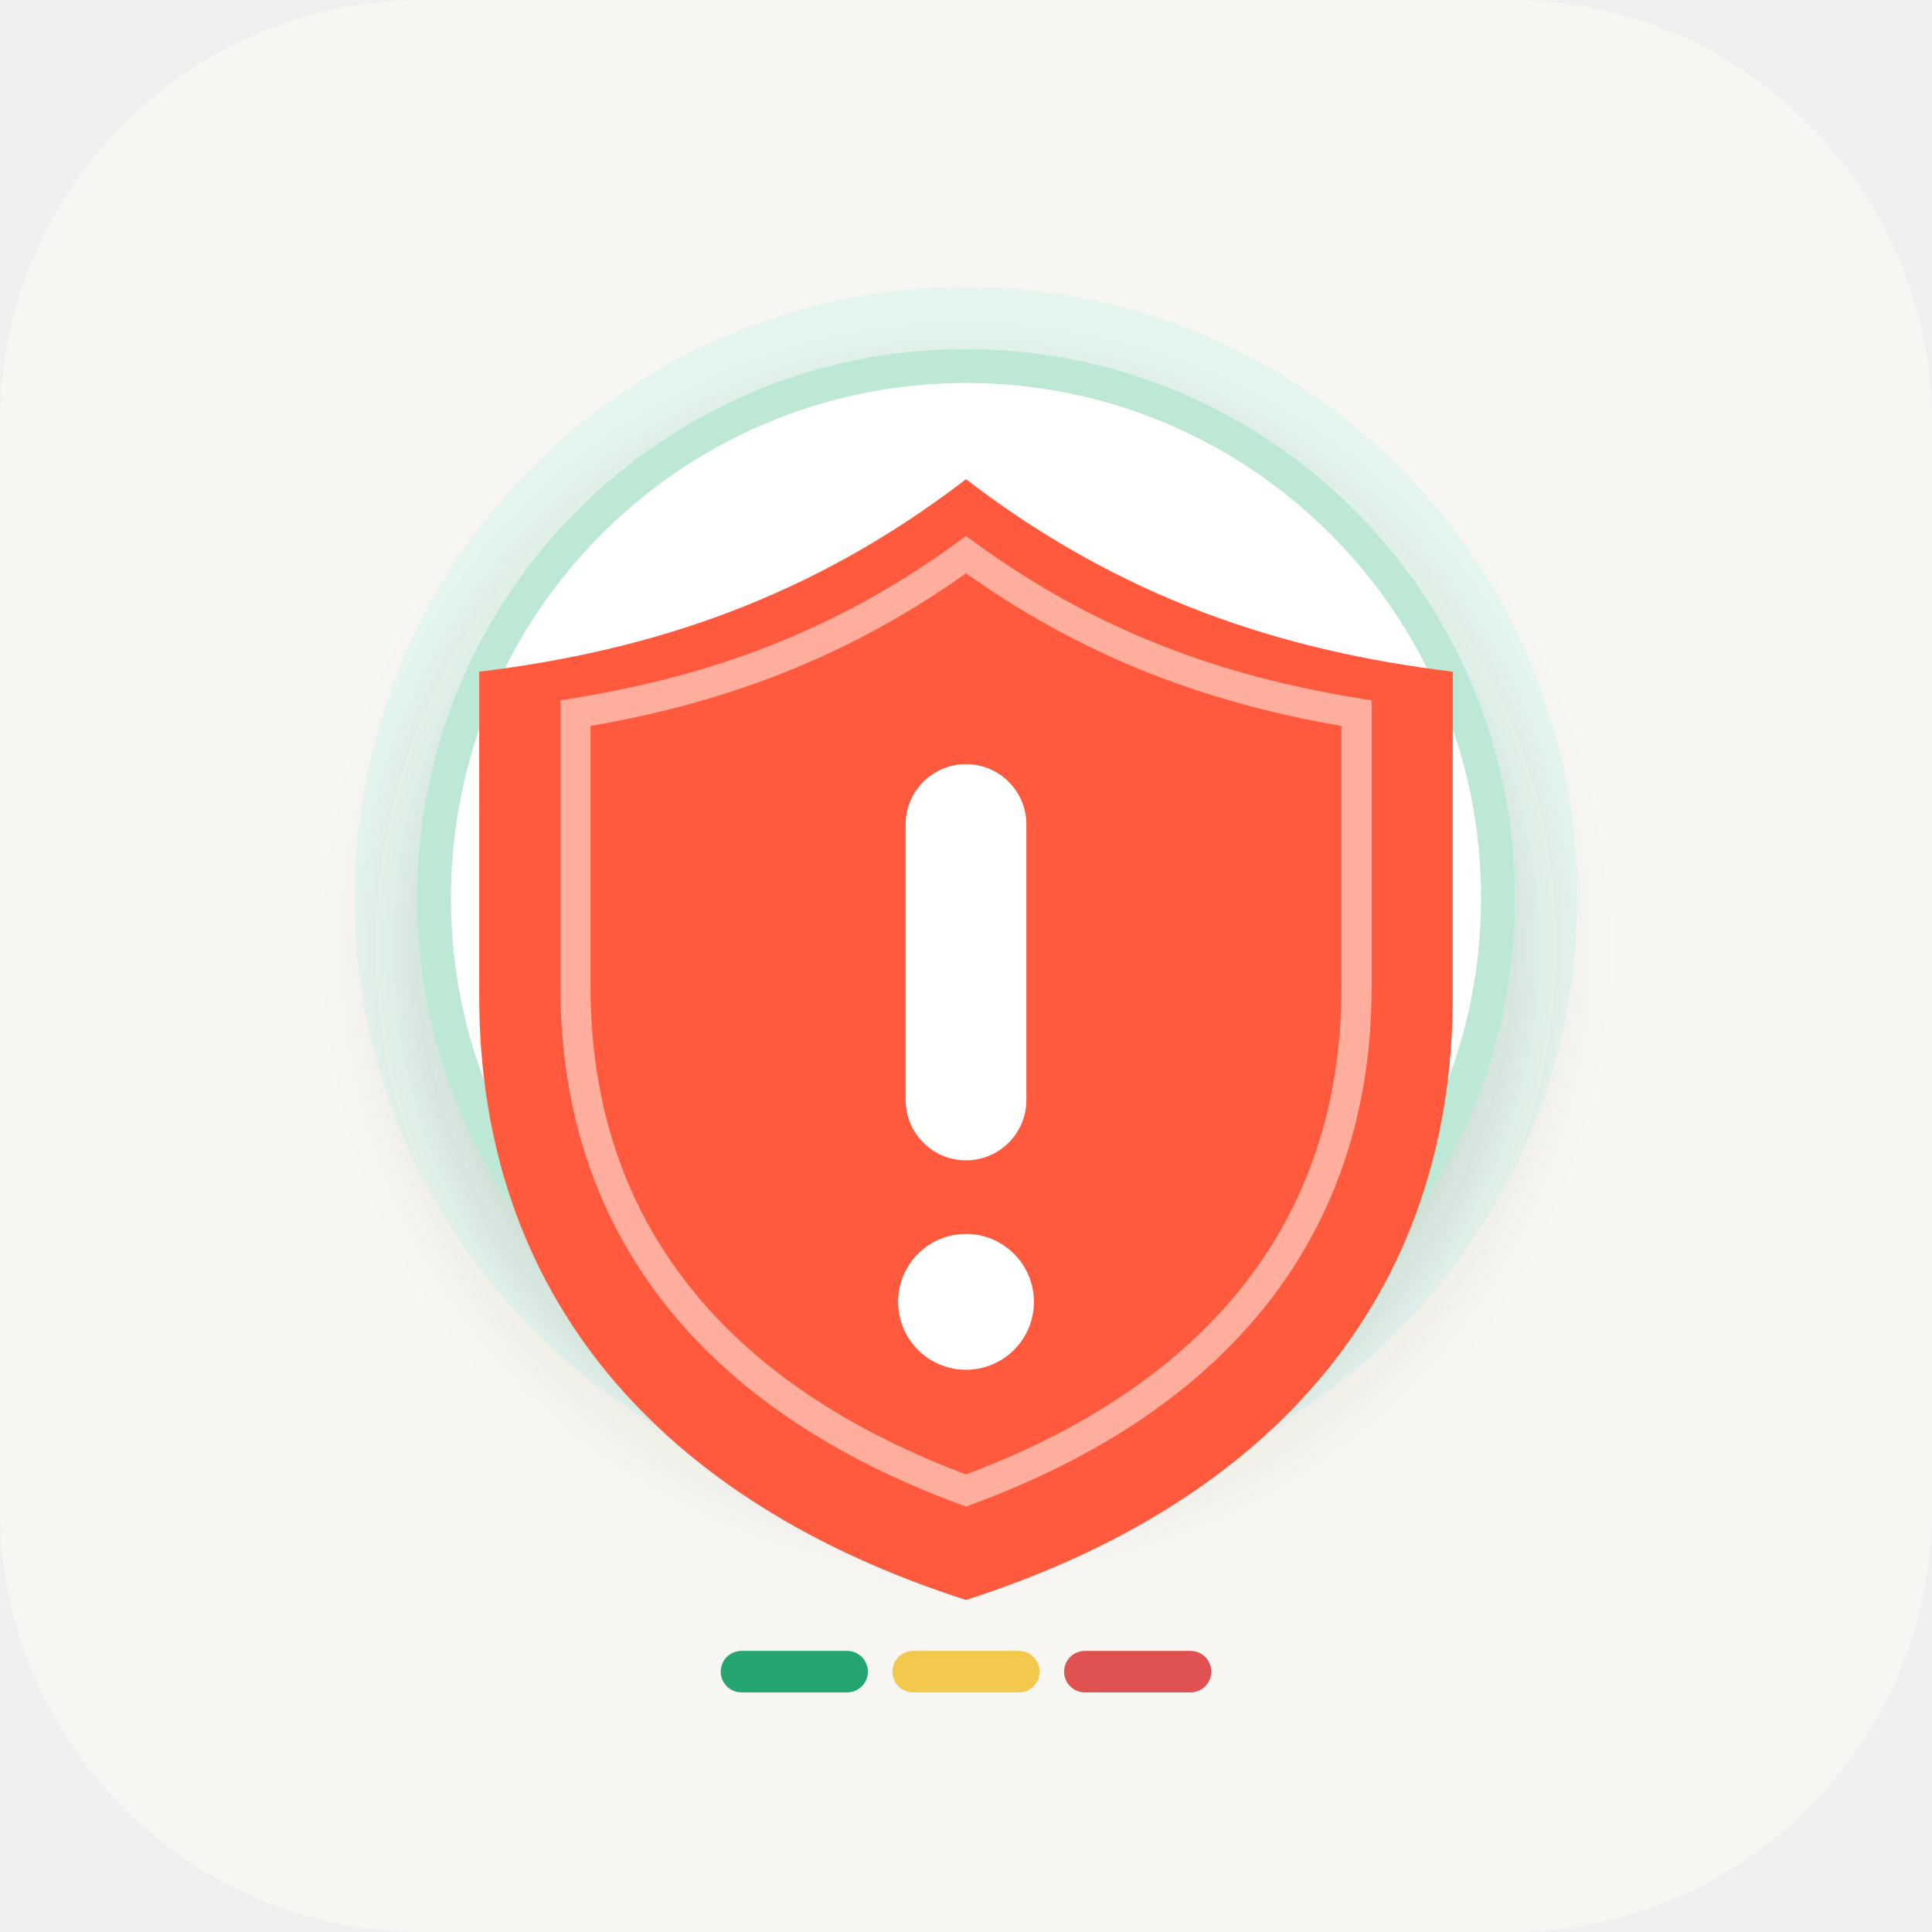
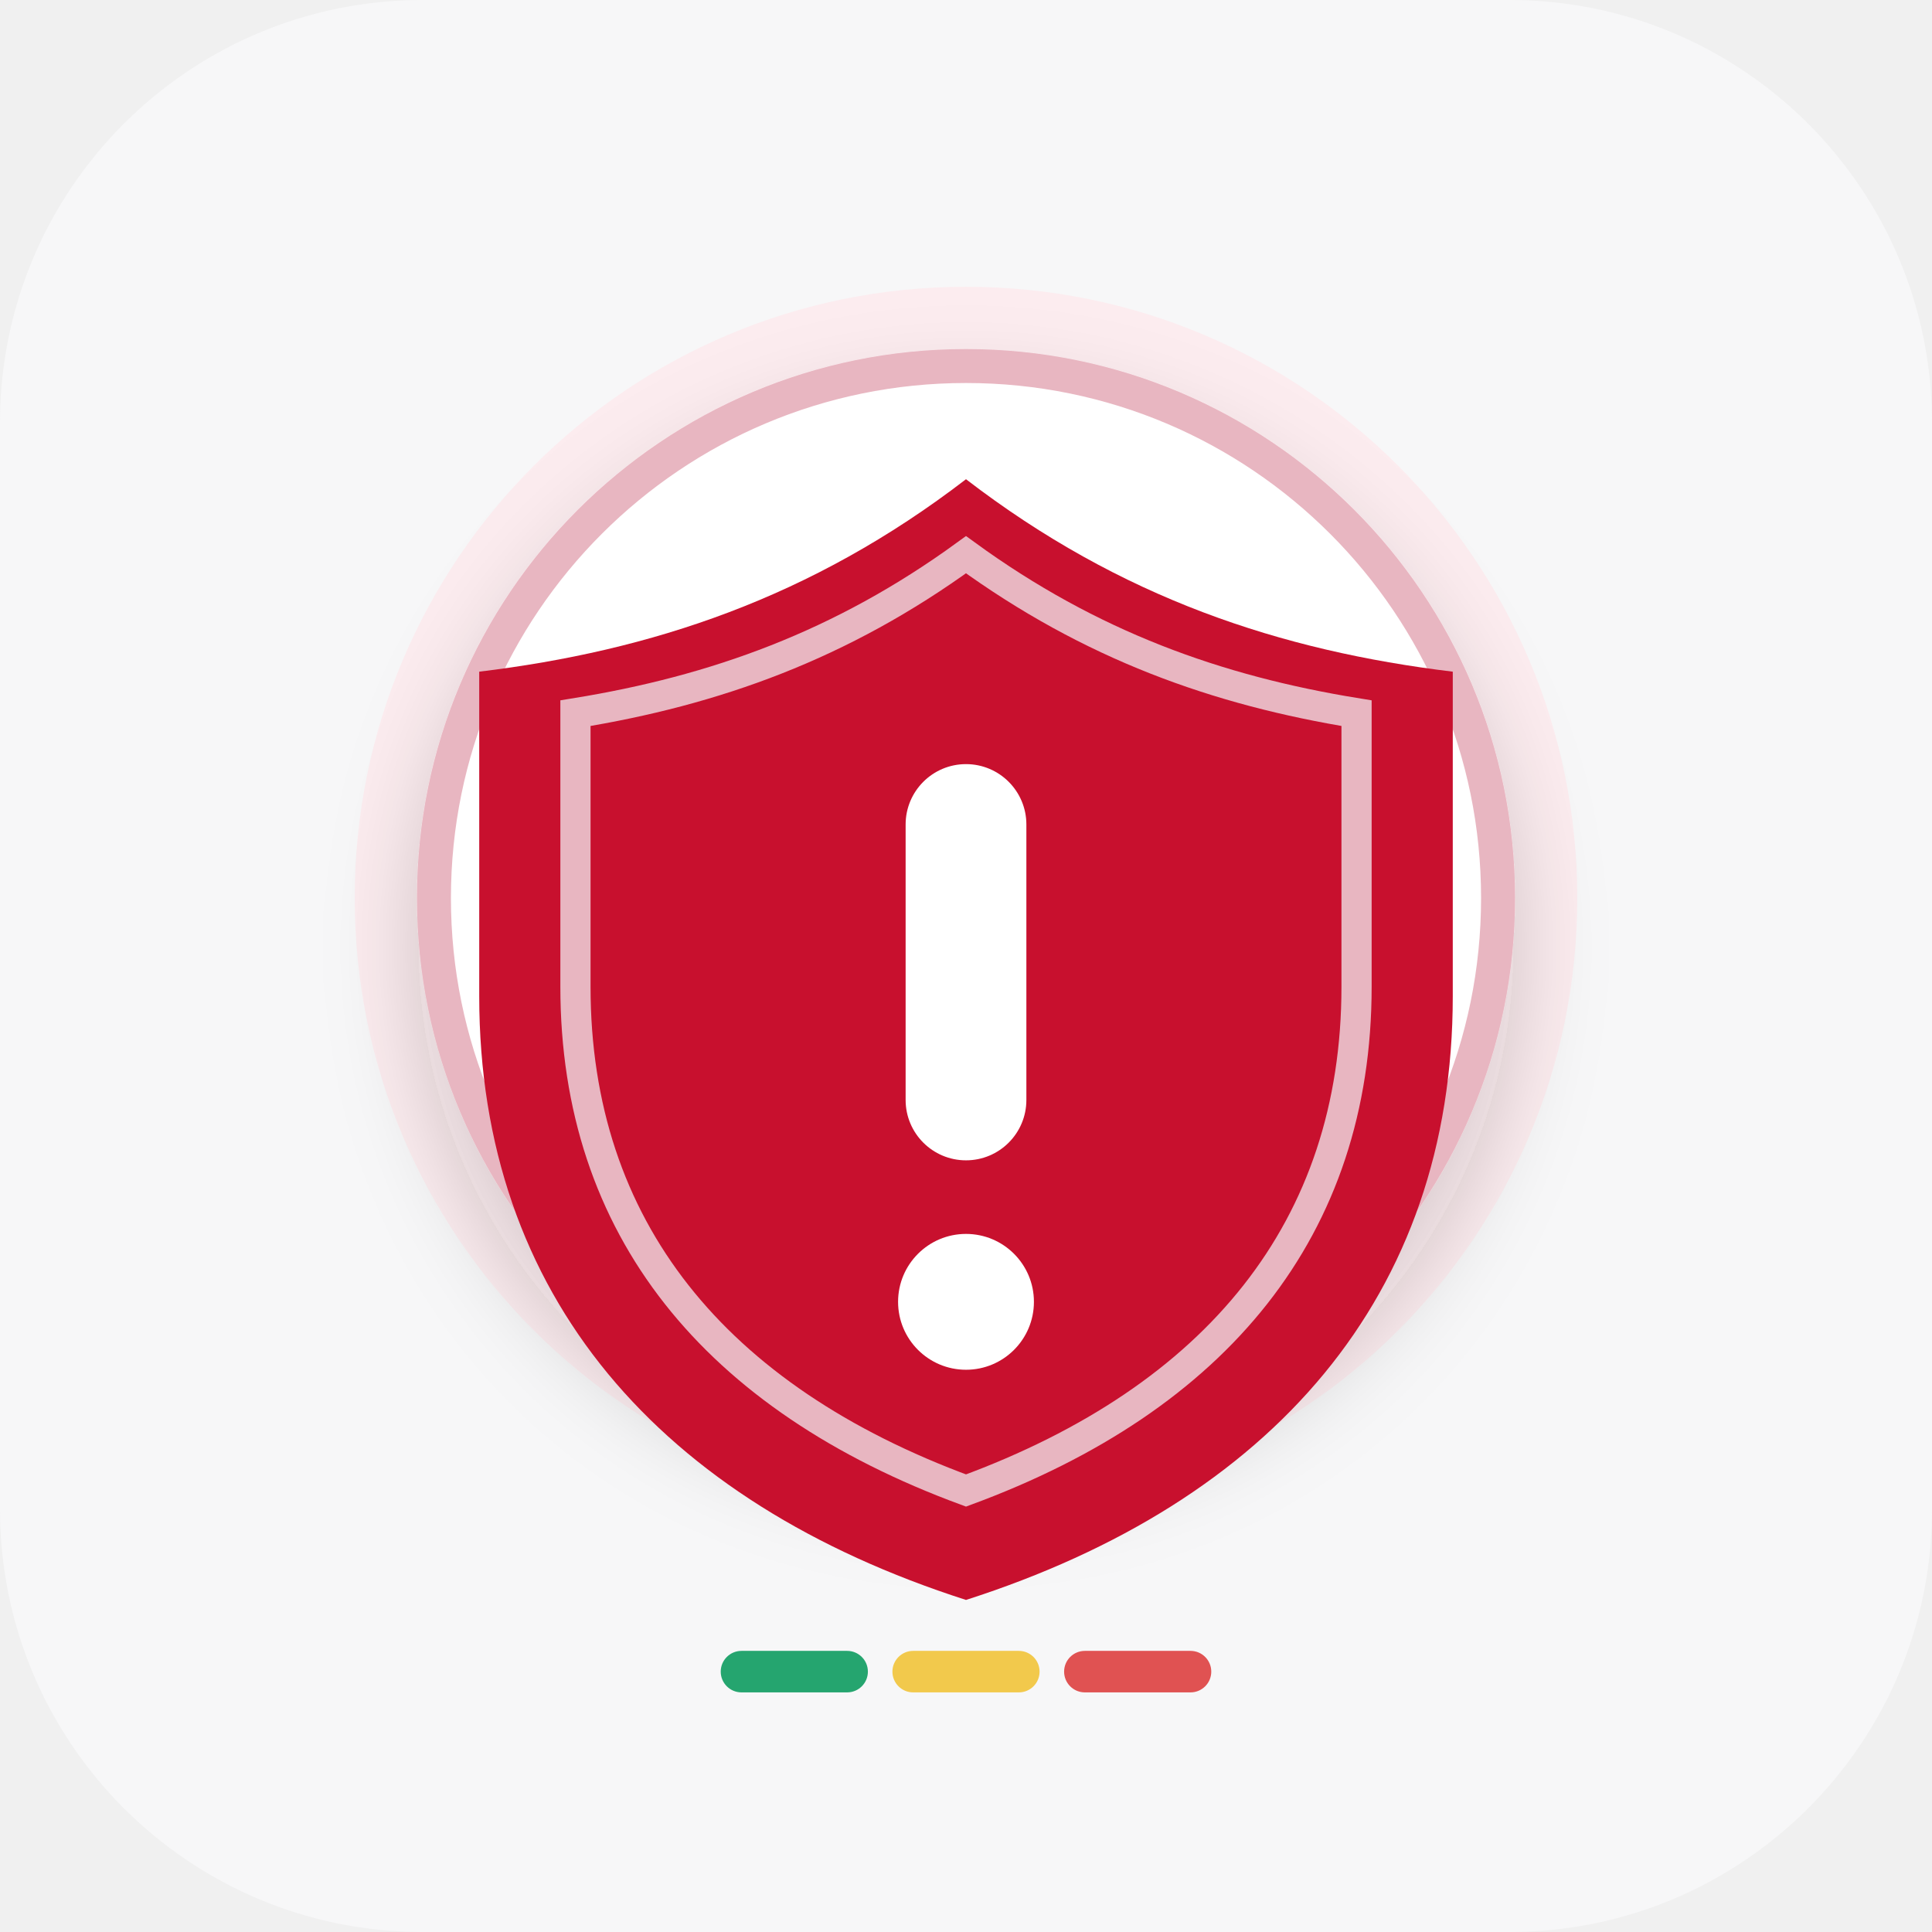
<svg xmlns="http://www.w3.org/2000/svg" viewBox="0 0 1024 1024">
  <defs>
    <filter id="shadow" x="-20%" y="-20%" width="140%" height="150%">
-       <feDropShadow dx="0" dy="26" stdDeviation="24" flood-color="#4B453D" flood-opacity="0.18" />
+       <feDropShadow dx="0" dy="26" stdDeviation="24" flood-color="#1C1C24" flood-opacity="0.18" />
    </filter>
  </defs>
-   <rect width="1024" height="1024" rx="224" fill="#F7F6F2" />
-   <circle cx="512" cy="476" r="324" fill="#E5F6EF" />
-   <circle cx="512" cy="476" r="282" fill="#FFFFFF" stroke="#BDE8D6" stroke-width="18" filter="url(#shadow)" />
-   <path d="M512 254c82 63 167 91 258 102v172c0 159-96 268-258 320-162-52-258-161-258-320V356c91-11 176-39 258-102Z" fill="#FF5A3D" />
-   <path d="M512 294c66 48 133 72 207 84v145c0 128-74 218-207 267-133-49-207-139-207-267V378c74-12 141-36 207-84Z" fill="none" stroke="#FFAD9D" stroke-width="16" />
+   <rect width="1024" height="1024" rx="224" fill="#F7F7F8" />
+   <circle cx="512" cy="476" r="324" fill="#FCECEF" />
+   <circle cx="512" cy="476" r="282" fill="#FFFFFF" stroke="#E8B6C1" stroke-width="18" filter="url(#shadow)" />
+   <path d="M512 254c82 63 167 91 258 102v172c0 159-96 268-258 320-162-52-258-161-258-320V356c91-11 176-39 258-102Z" fill="#C8102E" />
+   <path d="M512 294c66 48 133 72 207 84v145c0 128-74 218-207 267-133-49-207-139-207-267V378c74-12 141-36 207-84Z" fill="none" stroke="#E8B6C1" stroke-width="16" />
  <rect x="480" y="405" width="64" height="210" rx="32" fill="#FFFFFF" />
  <circle cx="512" cy="690" r="36" fill="#FFFFFF" />
  <g transform="translate(382 875)">
    <rect width="78" height="22" rx="11" fill="#25A56F" />
    <rect x="91" width="78" height="22" rx="11" fill="#F2C94C" />
    <rect x="182" width="78" height="22" rx="11" fill="#E05252" />
  </g>
</svg>
